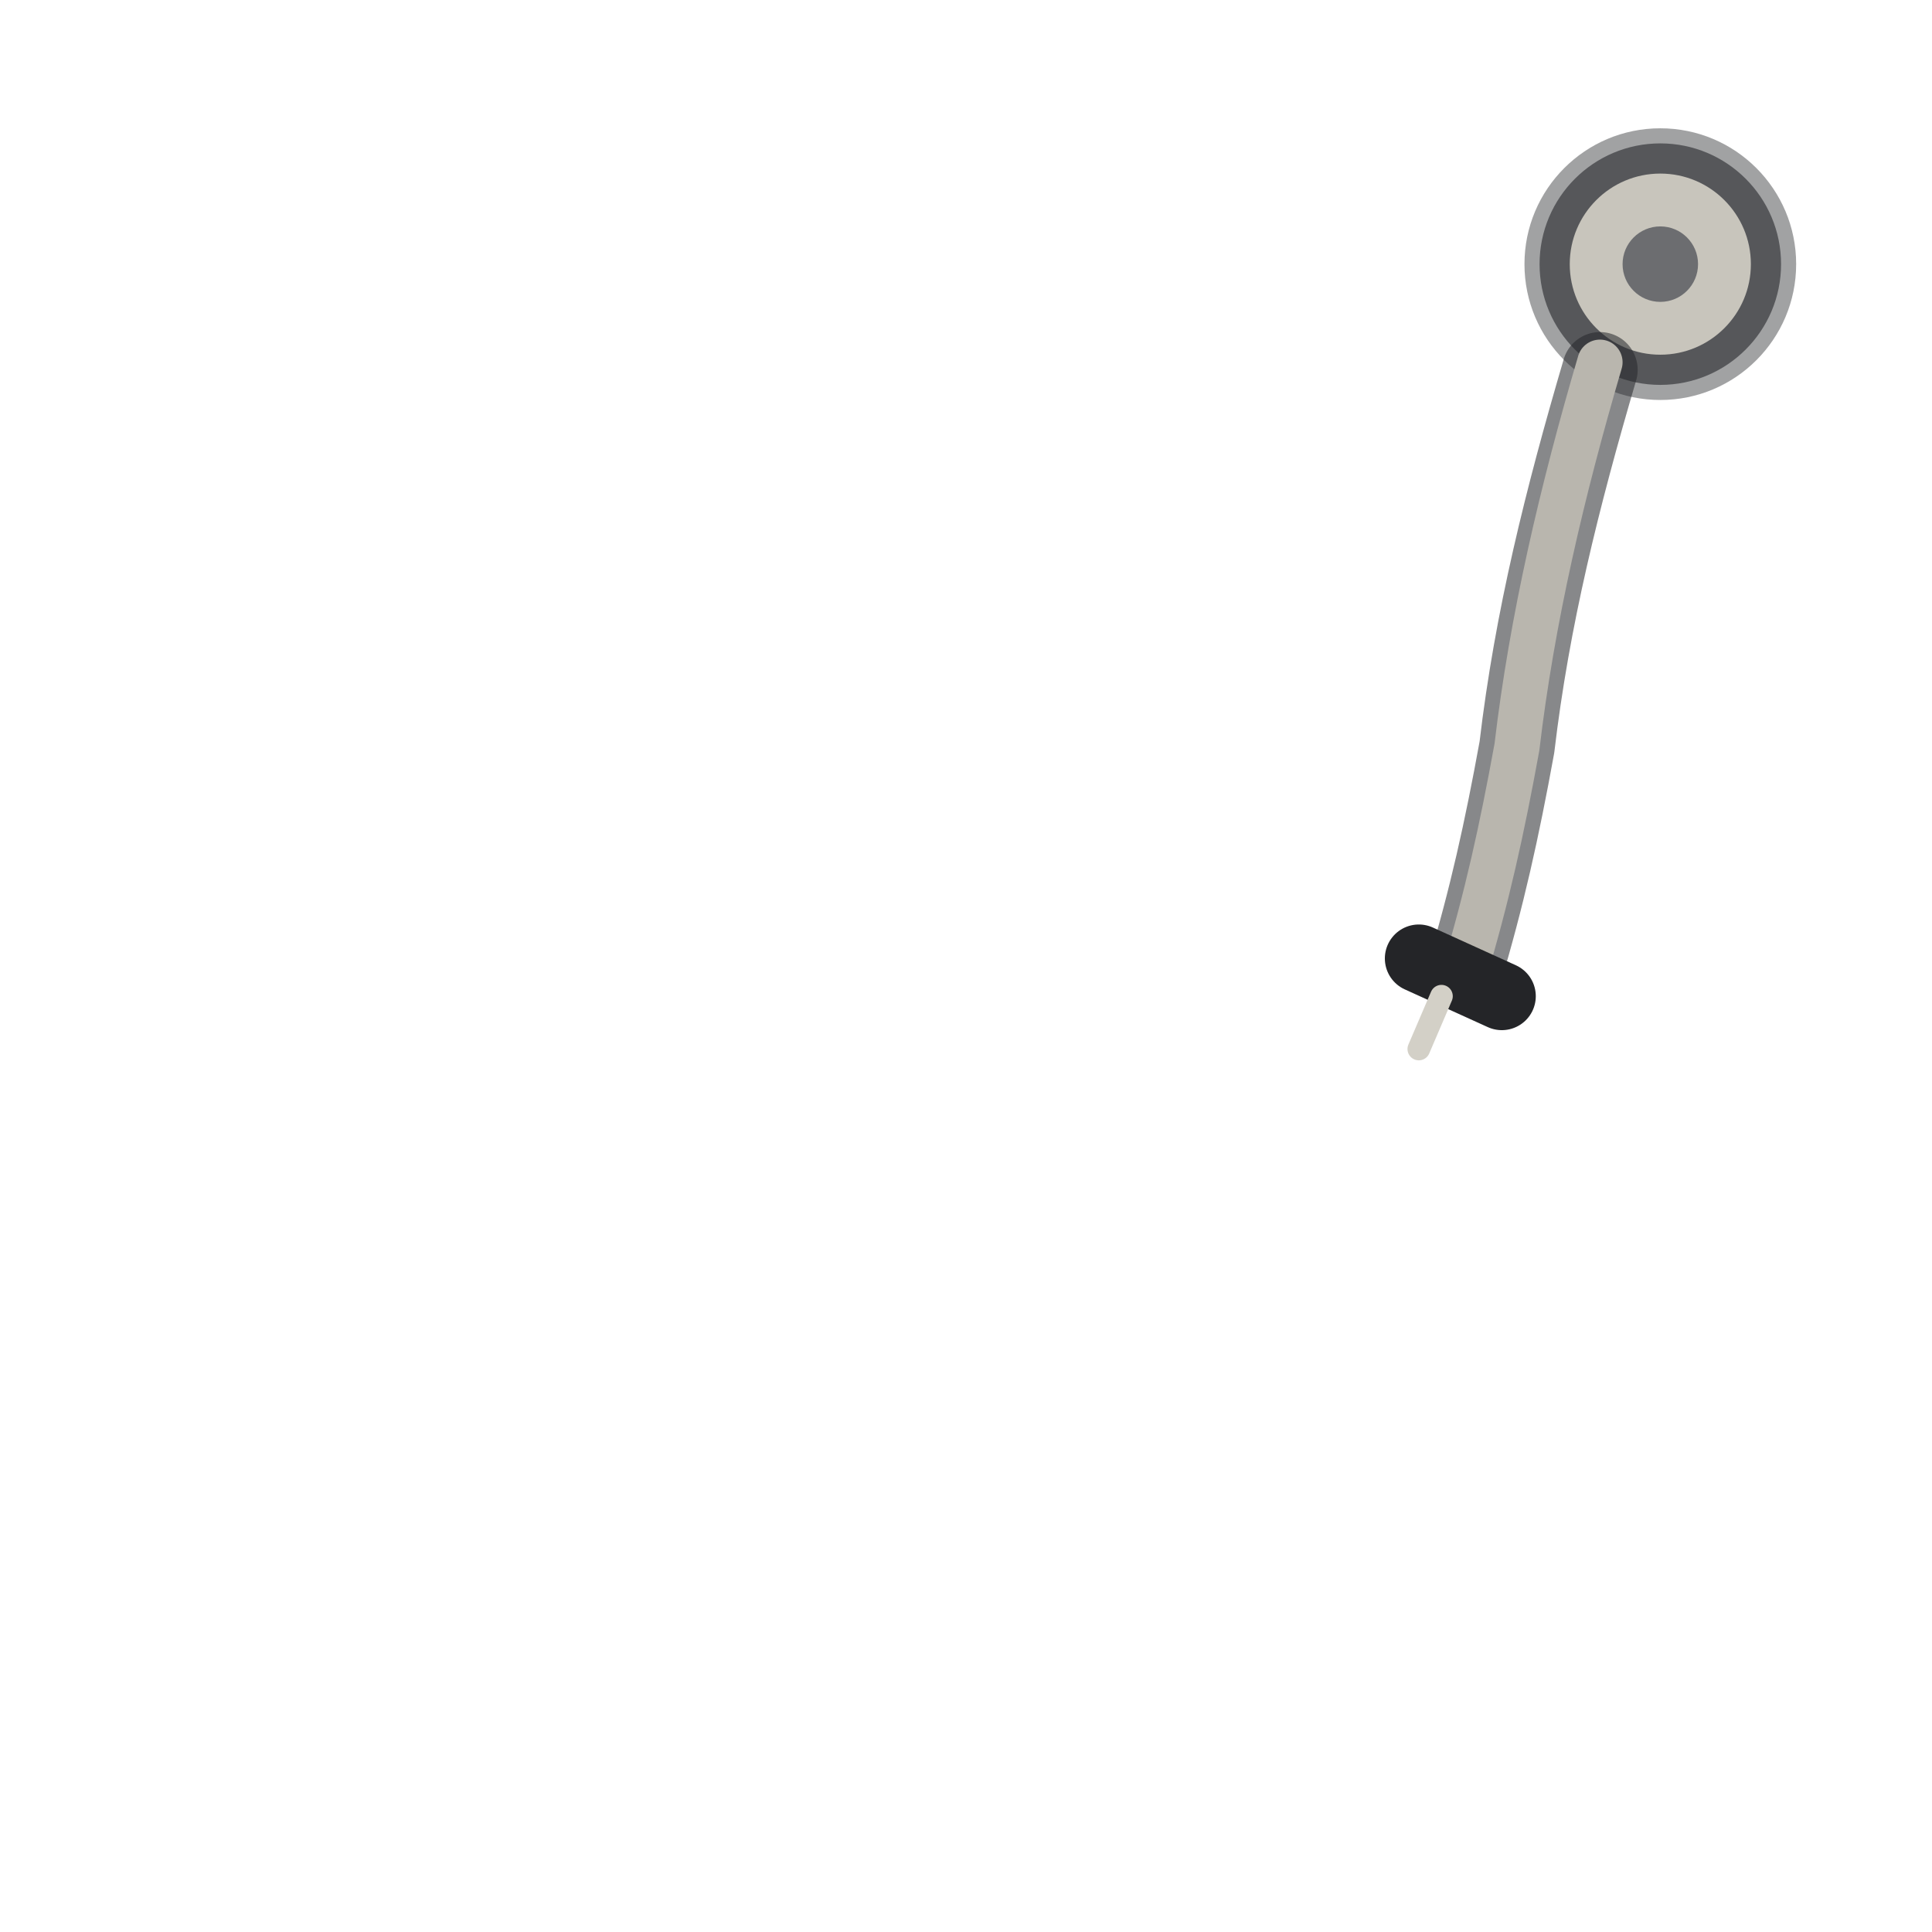
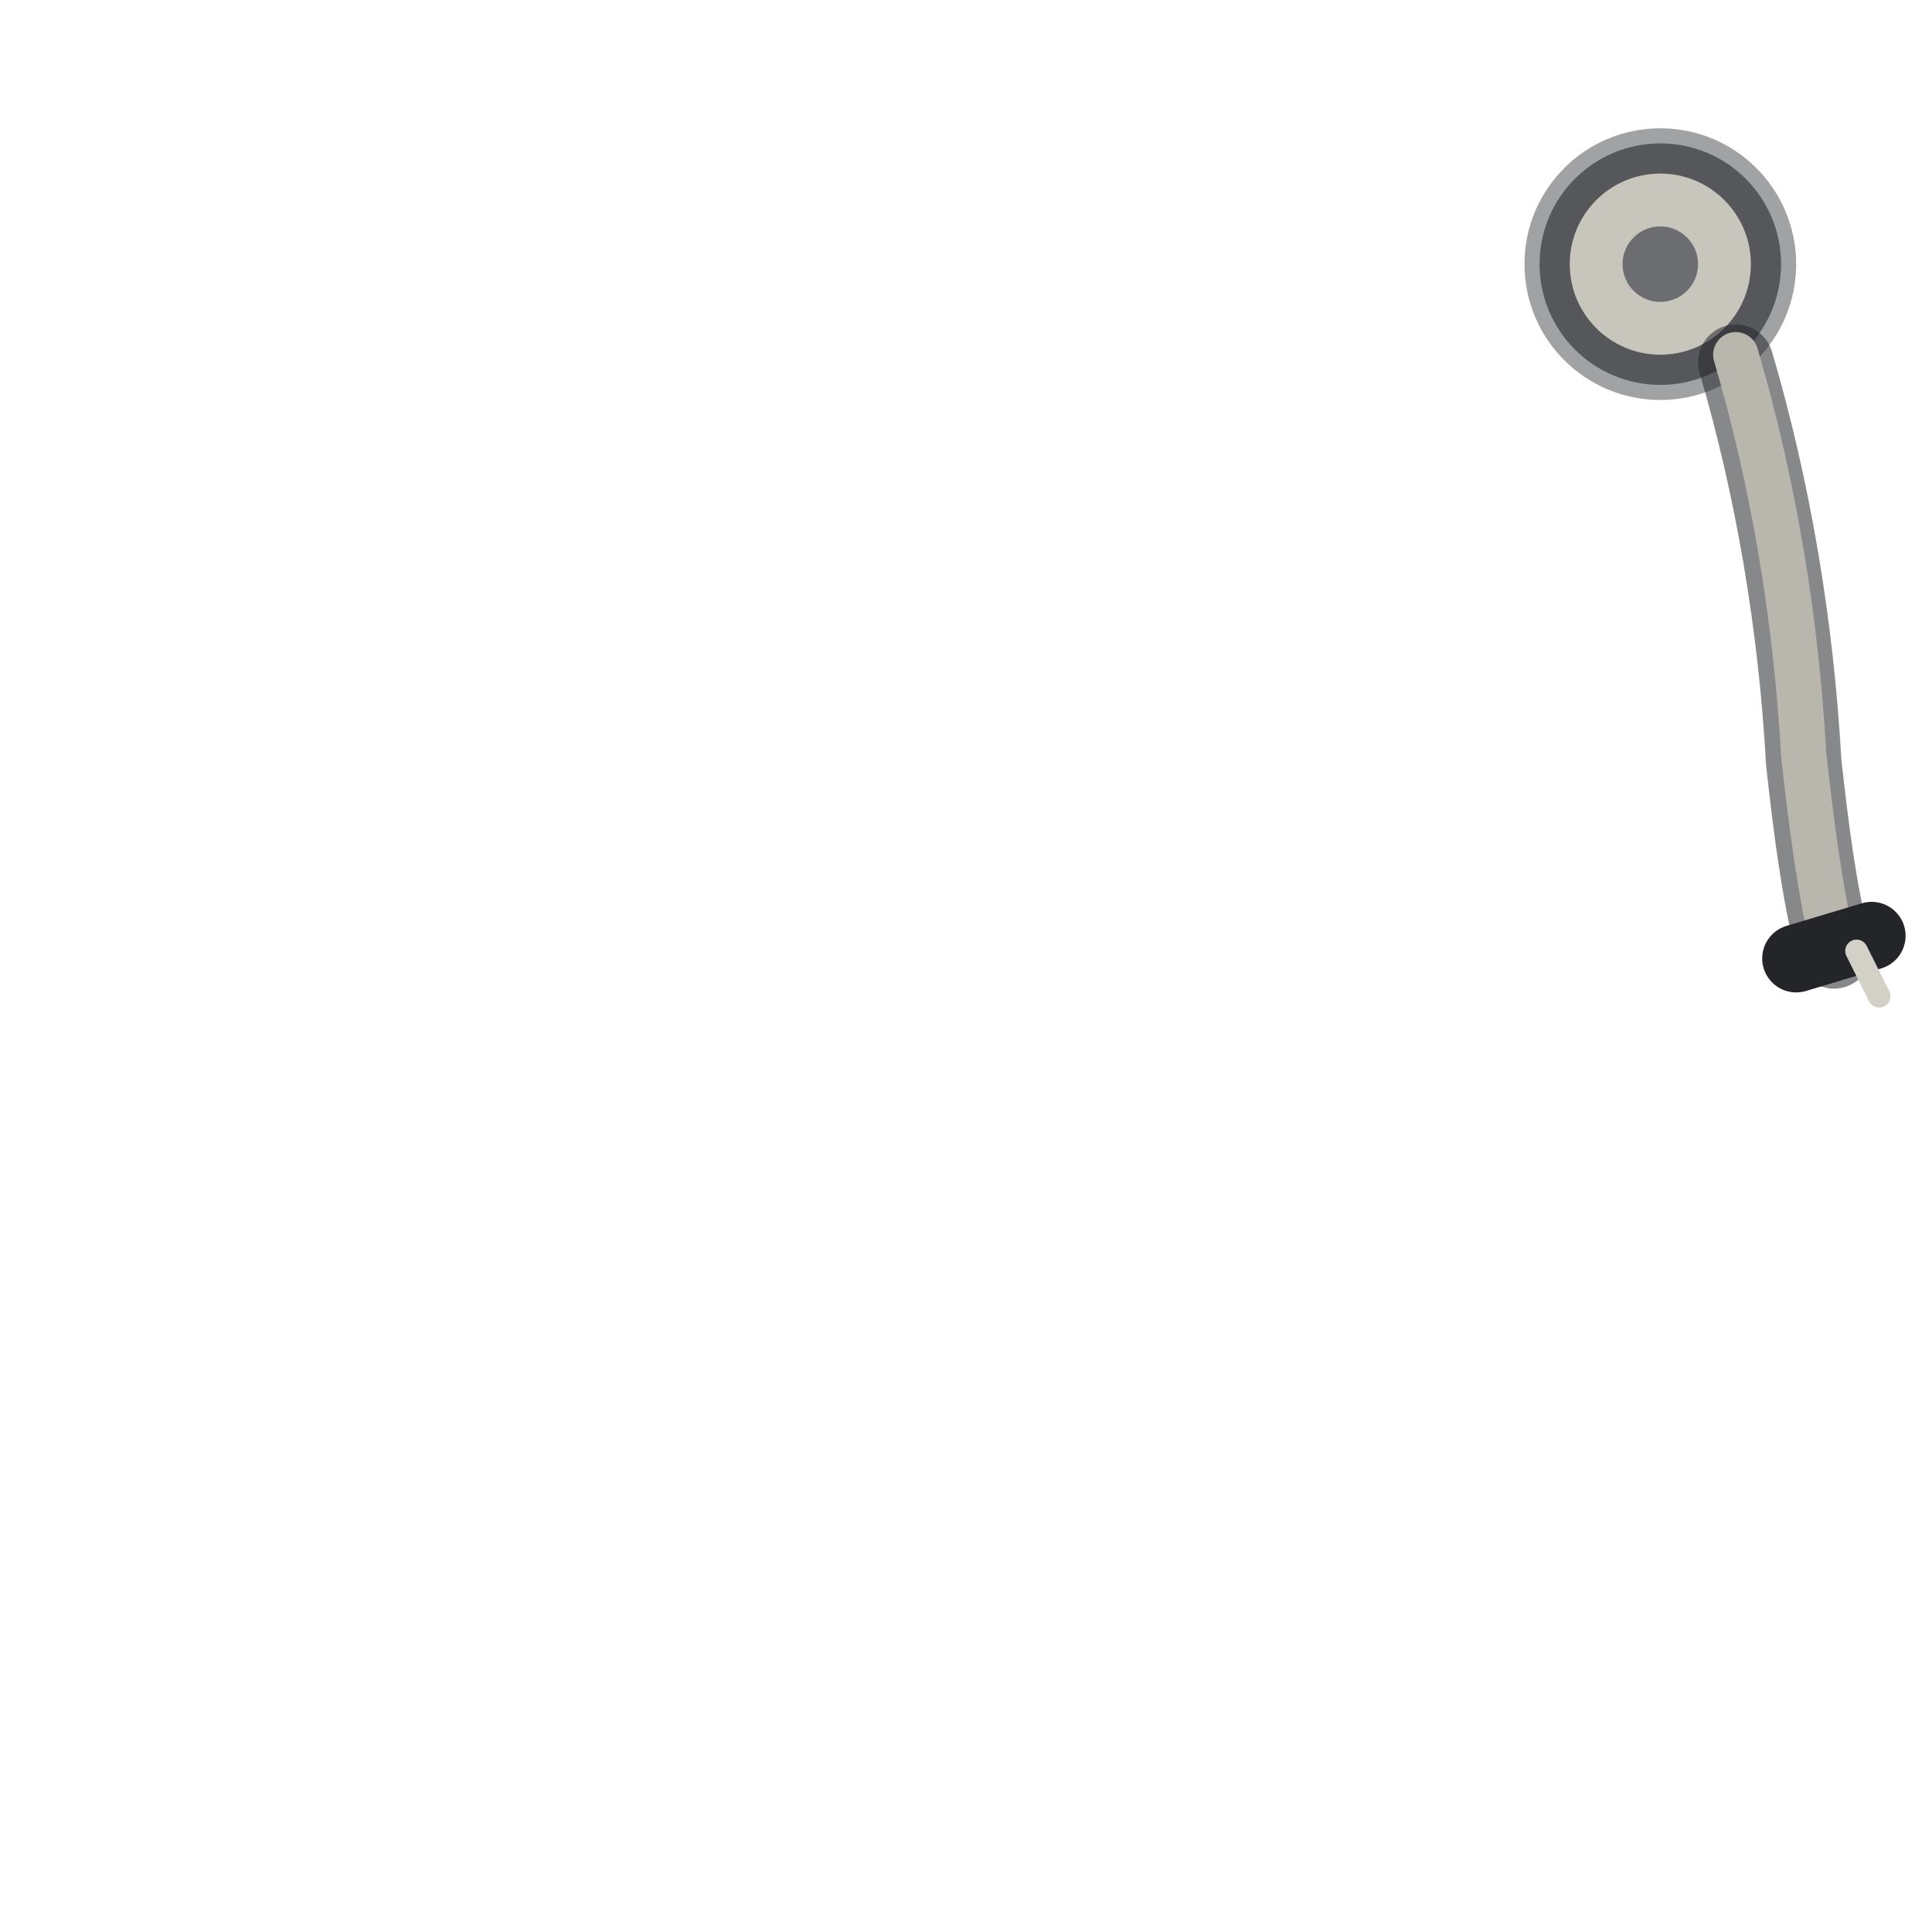
<svg xmlns="http://www.w3.org/2000/svg" width="256" height="256" viewBox="0 0 256 256" fill="none" stroke-linecap="round" stroke-linejoin="round">
  <circle cx="220" cy="35" r="18" fill="#202124" opacity="0.42" />
  <circle cx="220" cy="35" r="14" fill="#c8c5bc" stroke="#56575a" stroke-width="4" />
  <circle cx="220" cy="35" r="5" fill="#6c6d70" />
-   <path d="M212 49C207 66 203 82 201 99C199 110 197 119 194 129" stroke="#252629" stroke-width="10" opacity="0.55" />
-   <path d="M212 48C207 65 203 82 201 99C199 110 197 119 194 129" stroke="#b9b6ae" stroke-width="6" />
-   <path d="M188 127L199 132" stroke="#242528" stroke-width="9" />
-   <path d="M191 132L188 139" stroke="#d3d0c7" stroke-width="3" />
+   <path d="M230 48C235 65 238 83 239 101C240 110 241 118 243 126" stroke="#252629" stroke-width="10" opacity="0.55" />
+   <path d="M230 47C235 64 238 82 239 100C240 109 241 117 243 126" stroke="#b9b6ae" stroke-width="6" />
+   <path d="M238 127L248 124" stroke="#242528" stroke-width="9" />
+   <path d="M246 126L249 132" stroke="#d3d0c7" stroke-width="3" />
</svg>
